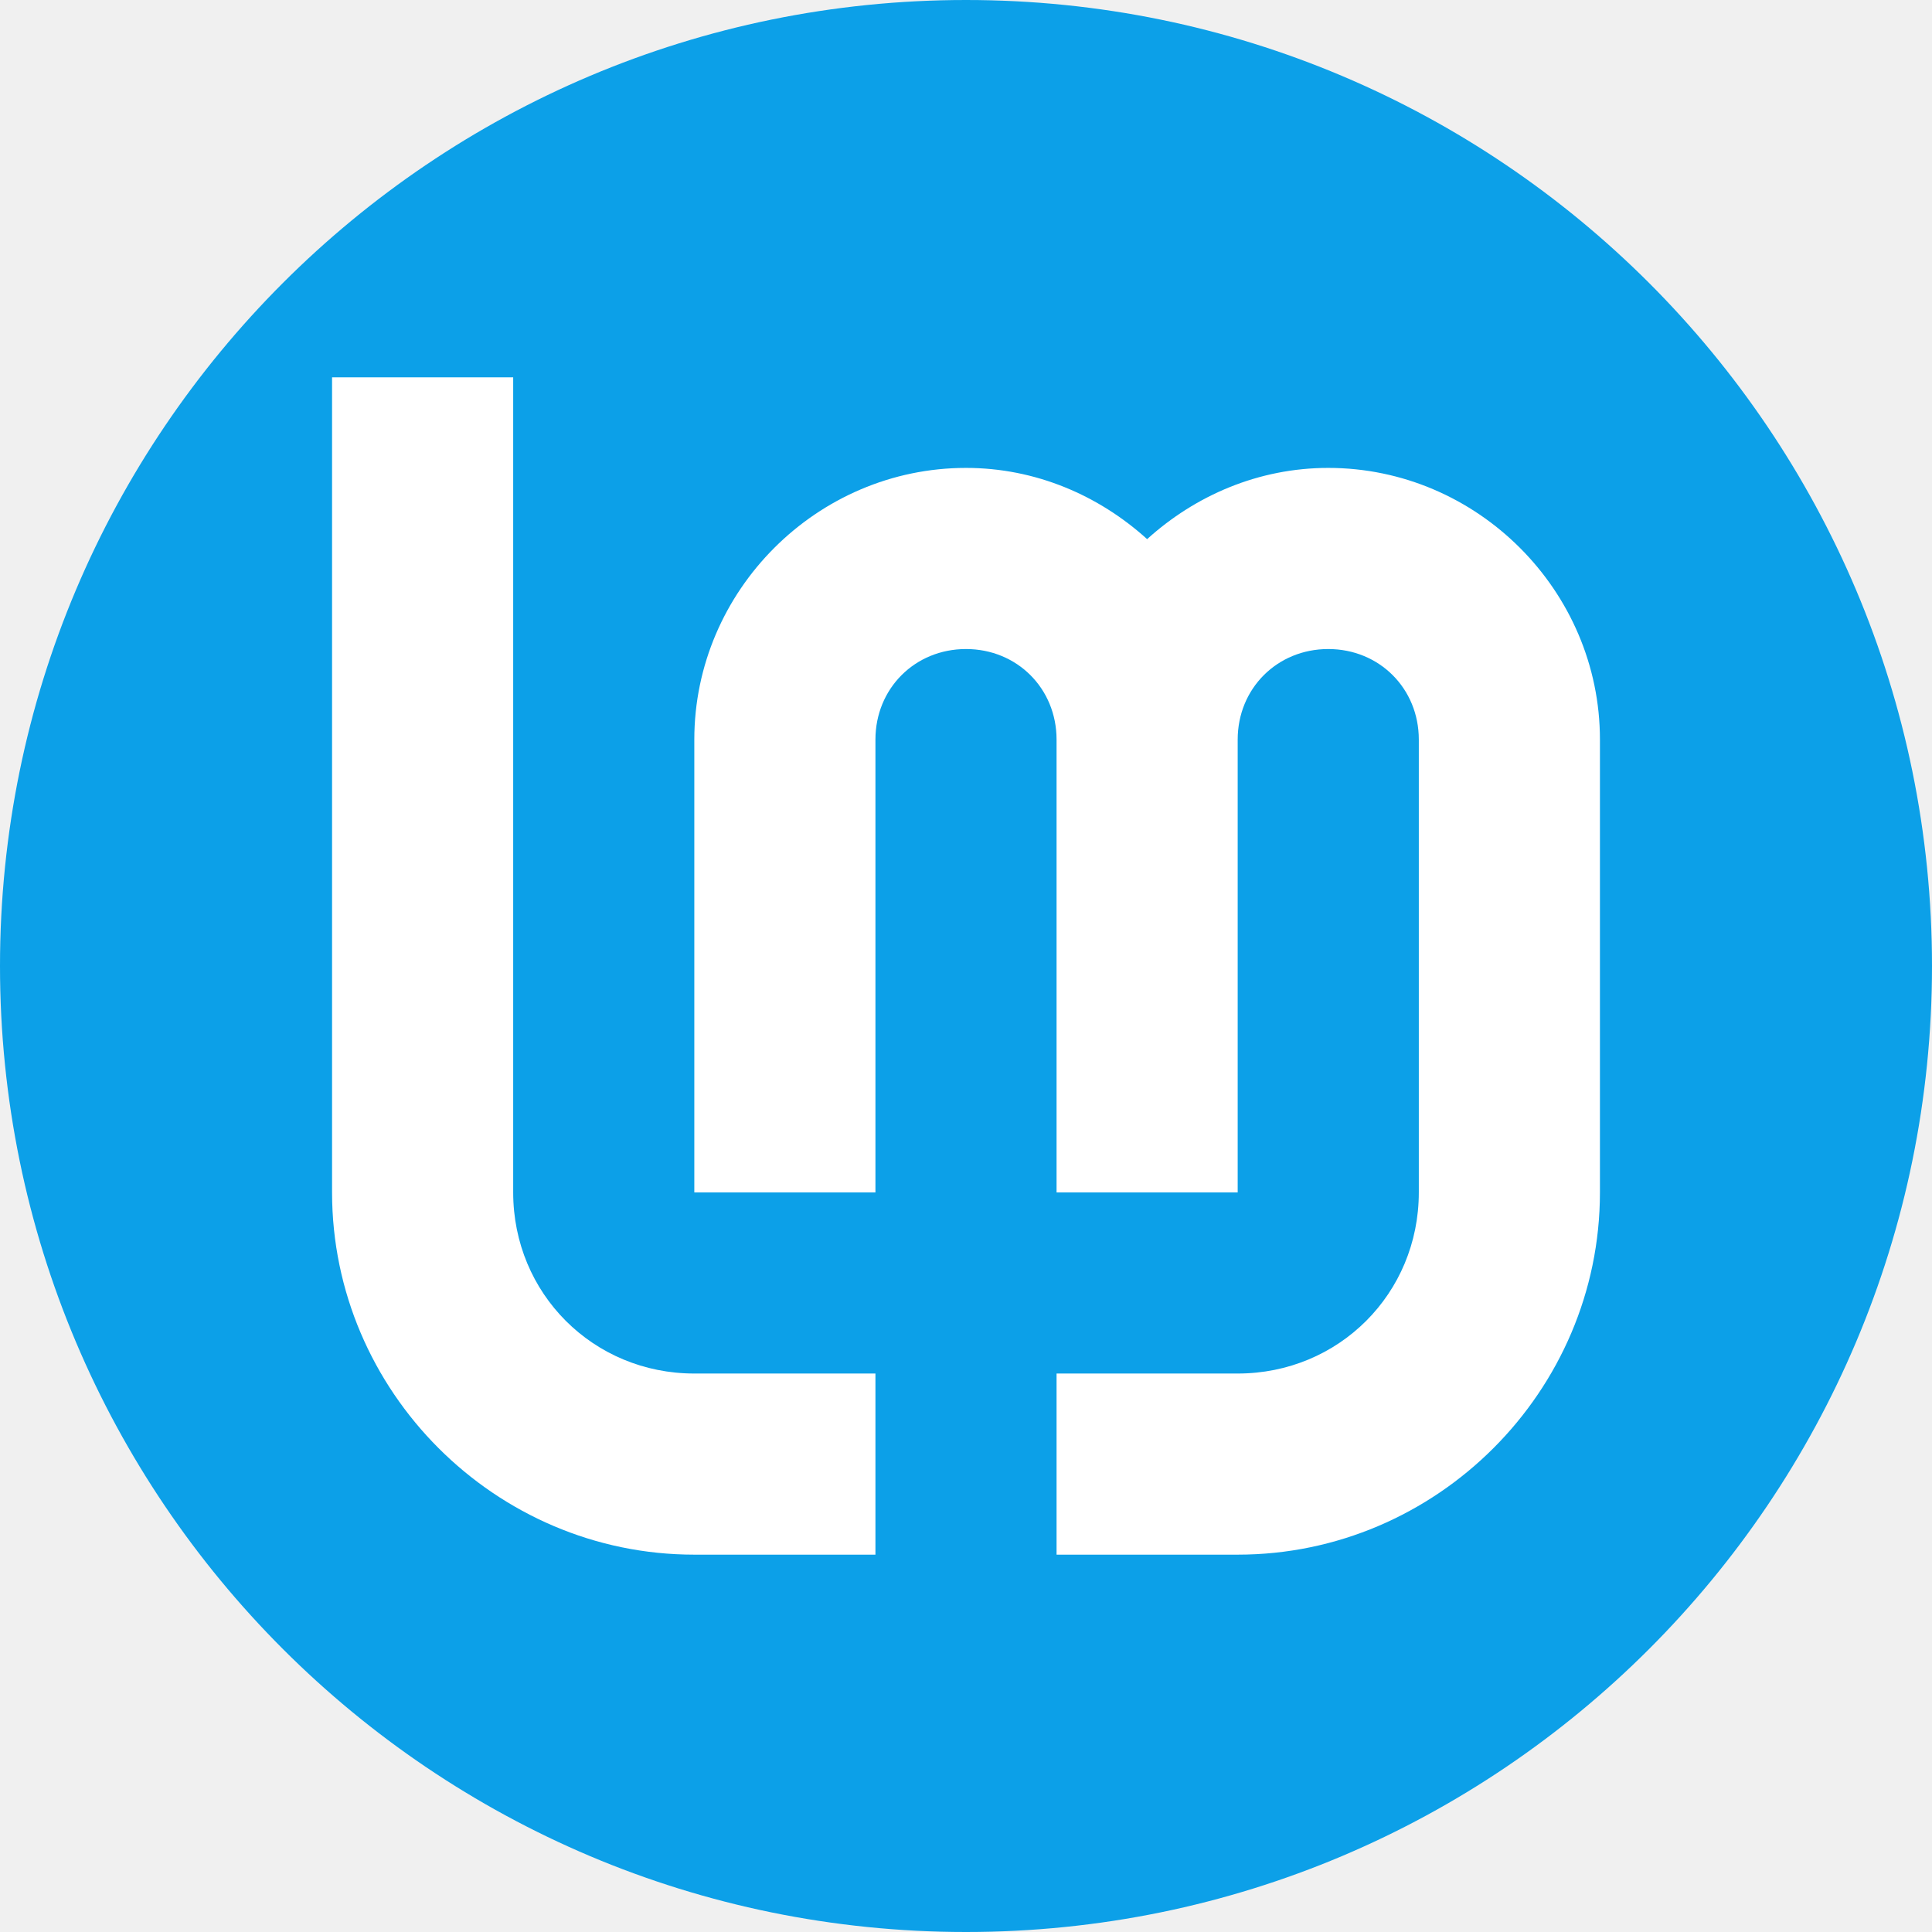
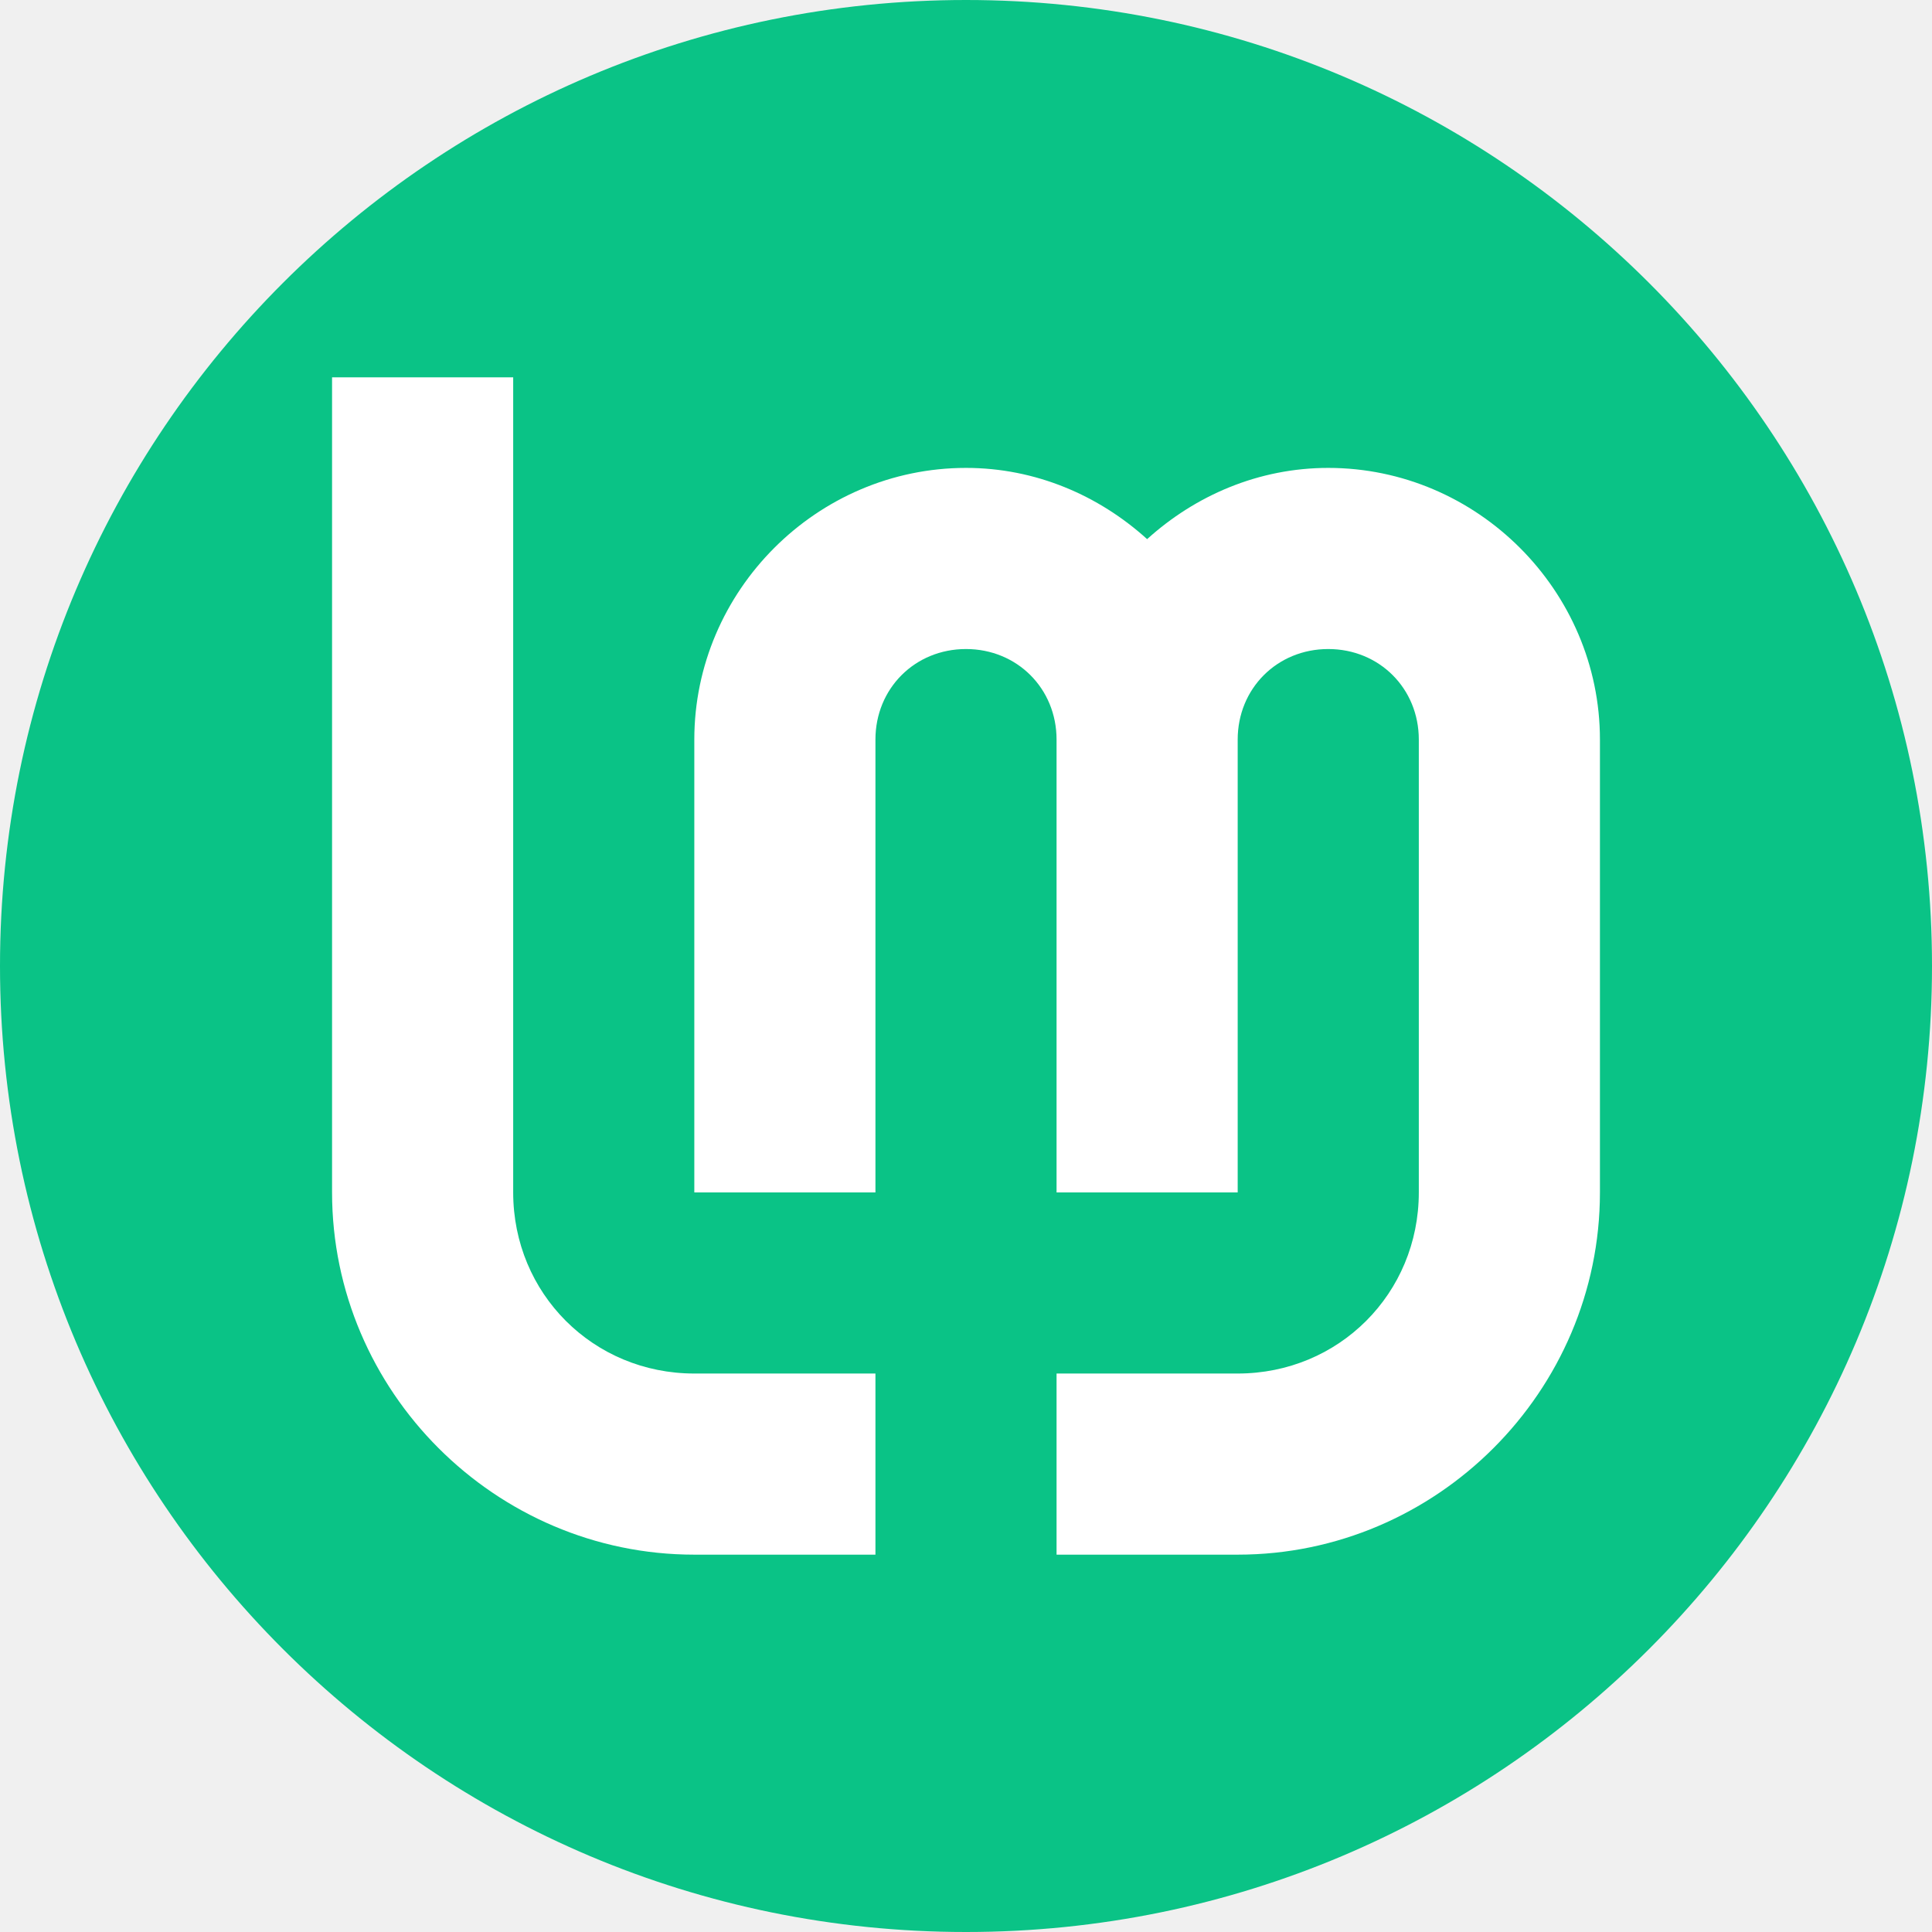
<svg xmlns="http://www.w3.org/2000/svg" width="256" height="256" viewBox="0 0 256 256" id="svg2" version="1.1">
  <defs id="defs4" />
  <g id="g1141">
-     <circle style="fill:#0ca0e8;fill-opacity:1;stroke:none;stroke-width:0;stroke-miterlimit:4;stroke-dasharray:none" id="path40" cx="128" cy="128" r="128" />
+     <circle style="fill:#0ac386;fill-opacity:1;stroke:none;stroke-width:0;stroke-miterlimit:4;stroke-dasharray:none" id="path40" cx="128" cy="128" r="128" />
    <path id="path4193" style="color:#000000;fill:#ffffff;fill-opacity:1;stroke-width:0;-inkscape-stroke:none" d="M 44 50 L 44 158 C 44 184.368 65.632 206 92 206 L 116 206 L 116 182 L 92 182 C 78.603 182 68 171.397 68 158 L 68 50 L 44 50 z M 128 62 C 108.26 62 92 78.26 92 98 L 92 158 L 116 158 L 116 98 C 116 91.23 121.23 86 128 86 C 134.77 86 140 91.23 140 98 L 140 158 L 164 158 L 164 98 C 164 91.23 169.23 86 176 86 C 182.77 86 188 91.23 188 98 L 188 158 C 188 171.397 177.397 182 164 182 L 140 182 L 140 206 L 164 206 C 190.368 206 212 184.368 212 158 L 212 98 C 212 78.26 195.74 62 176 62 C 166.778 62 158.4 65.645 152 71.439 C 145.6 65.645 137.222 62 128 62 z " />
  </g>
</svg>
